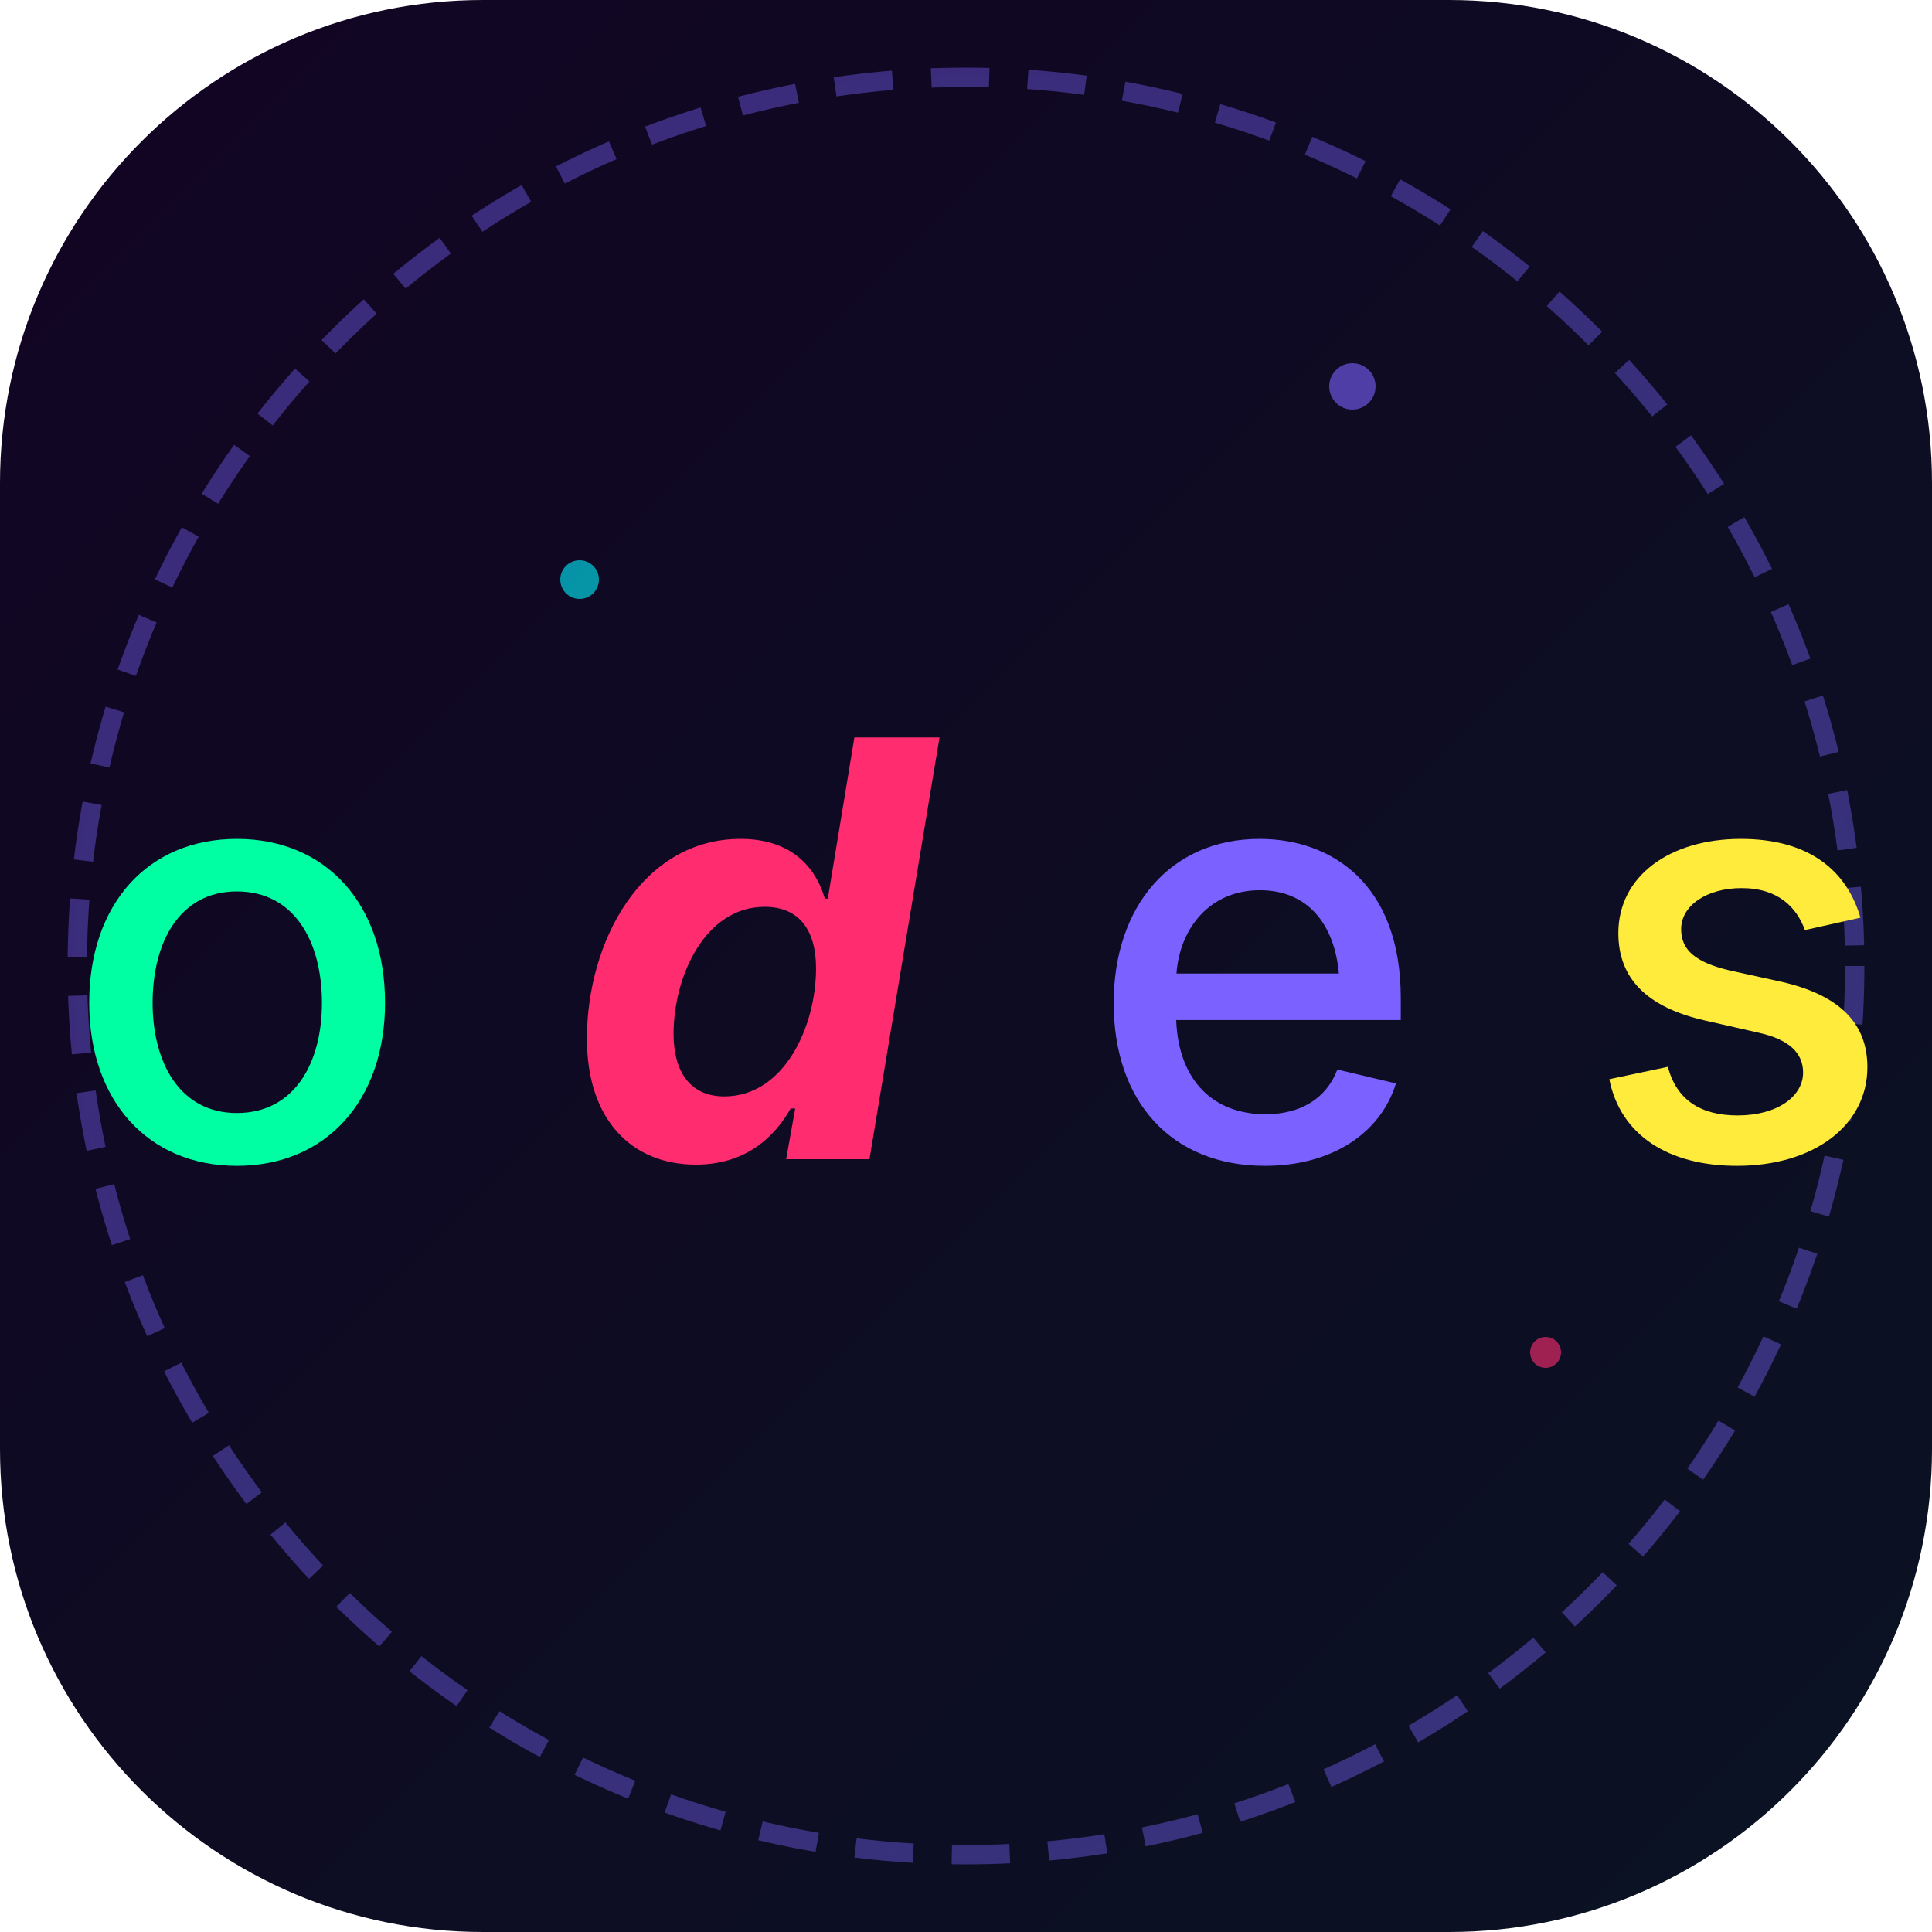
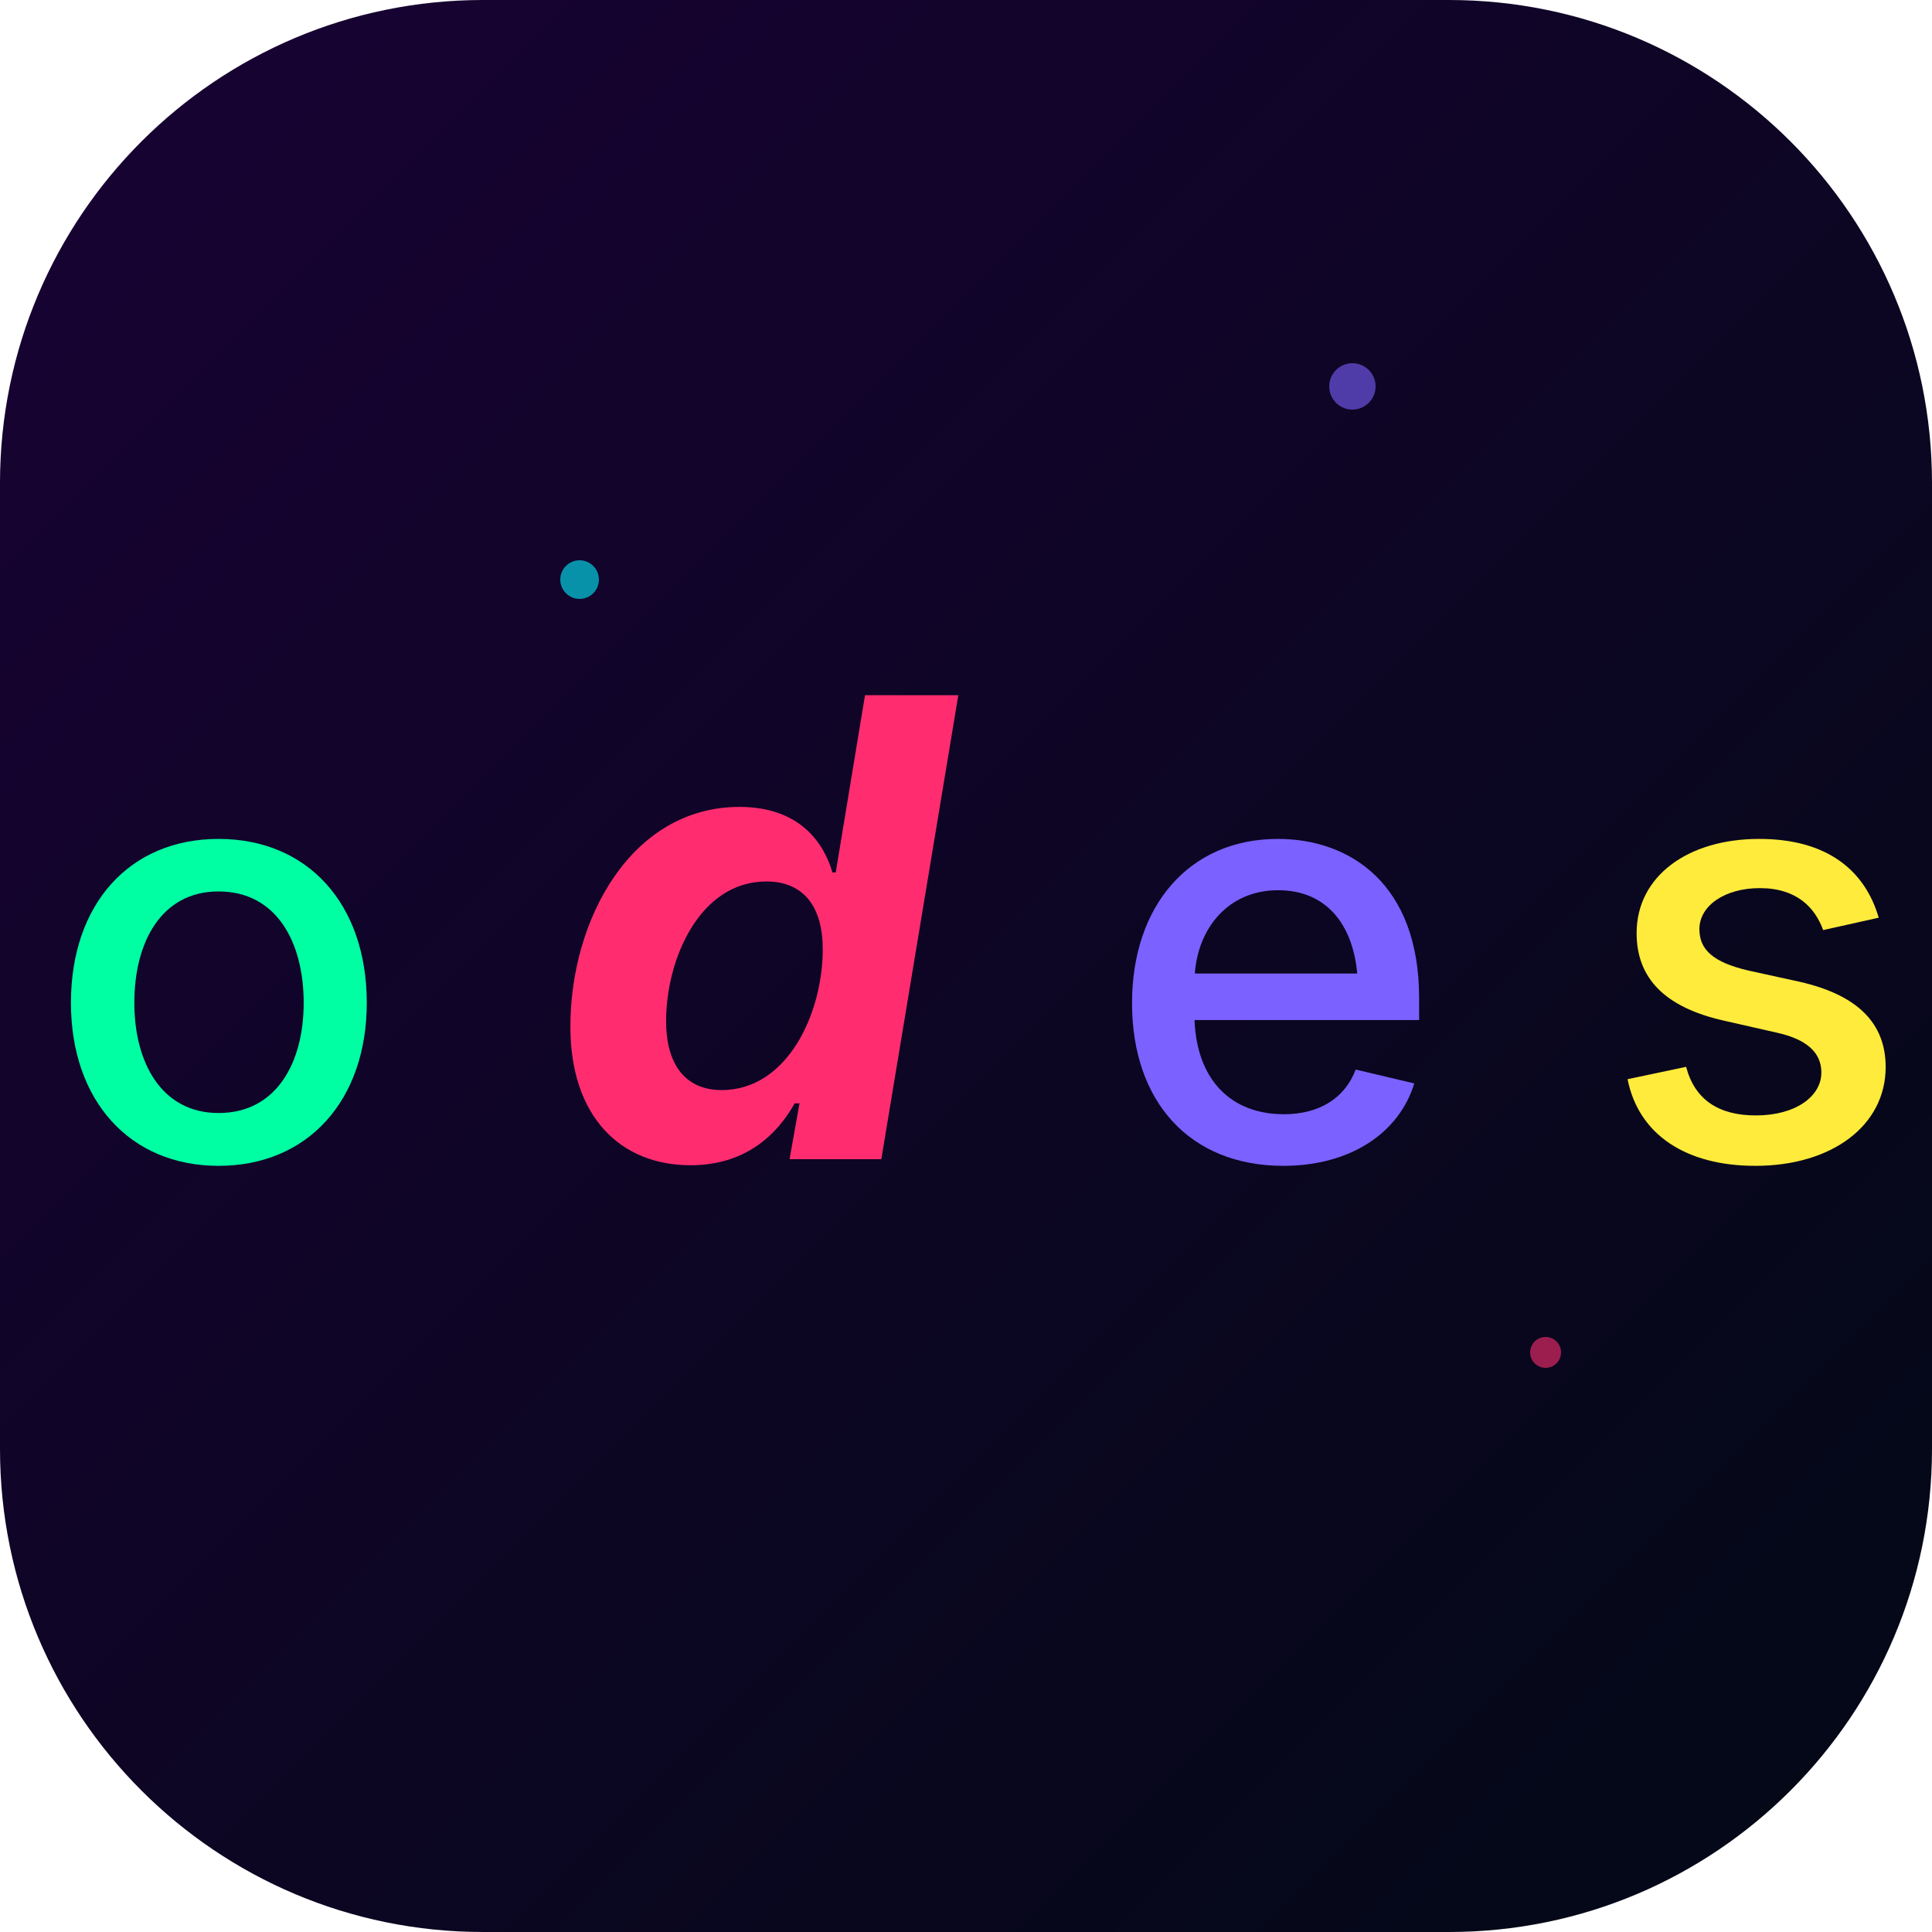
<svg id="w-svg" width="512" height="512" viewBox="0 0 100 100">
  <rect width="100" height="100" rx="25" ry="25" fill="url(#bg-gradient)" />
-   <circle cx="50" cy="50" r="46" fill="none" stroke="url(#halo)" stroke-width="1" stroke-dasharray="3,2" opacity="0.8" />
-   <text x="48" y="60" font-family="'SF Pro Display', 'Helvetica Neue', sans-serif" font-size="30" font-weight="480" text-anchor="middle" letter-spacing="-3.8">
+   <text x="48" y="60" font-family="'SF Pro Display', 'Helvetica Neue', sans-serif" font-size="30" font-weight="480" text-anchor="middle" letter-spacing="-4">
    <tspan fill="#00F0FF">C</tspan>
    <tspan fill="#00FFA3">o</tspan>
-     <tspan fill="#FF2D70" font-weight="750" font-style="italic">d</tspan>
+     <tspan fill="#FF2D70" font-size="33" font-weight="750" font-style="italic">d</tspan>
    <tspan fill="#7B61FF">e</tspan>
    <tspan fill="#FFEB3B">s</tspan>
    <tspan fill="#00F0FF">k</tspan>
  </text>
  <circle cx="30" cy="30" r="1" fill="#00F0FF" opacity="0.6" />
  <circle cx="70" cy="20" r="1.2" fill="#7B61FF" opacity="0.6" />
  <circle cx="80" cy="70" r="0.8" fill="#FF2D70" opacity="0.6" />
  <defs>
    <linearGradient id="bg-gradient" x1="0%" y1="0%" x2="100%" y2="100%">
-       <stop offset="0%" stop-color="#120423ff" />
-       <stop offset="100%" stop-color="#0a1323ff" />
+       <stop offset="0%" stop-color="#190234ff" />
+       <stop offset="100%" stop-color="#020915ff" />
    </linearGradient>
-     <radialGradient id="halo" cx="50%" cy="50%" r="50%" fx="50%" fy="50%">
-       <stop offset="0%" stop-color="#00F0FF" stop-opacity="0.5" />
-       <stop offset="100%" stop-color="#7B61FF" stop-opacity="0.5" />
-     </radialGradient>
  </defs>
</svg>
